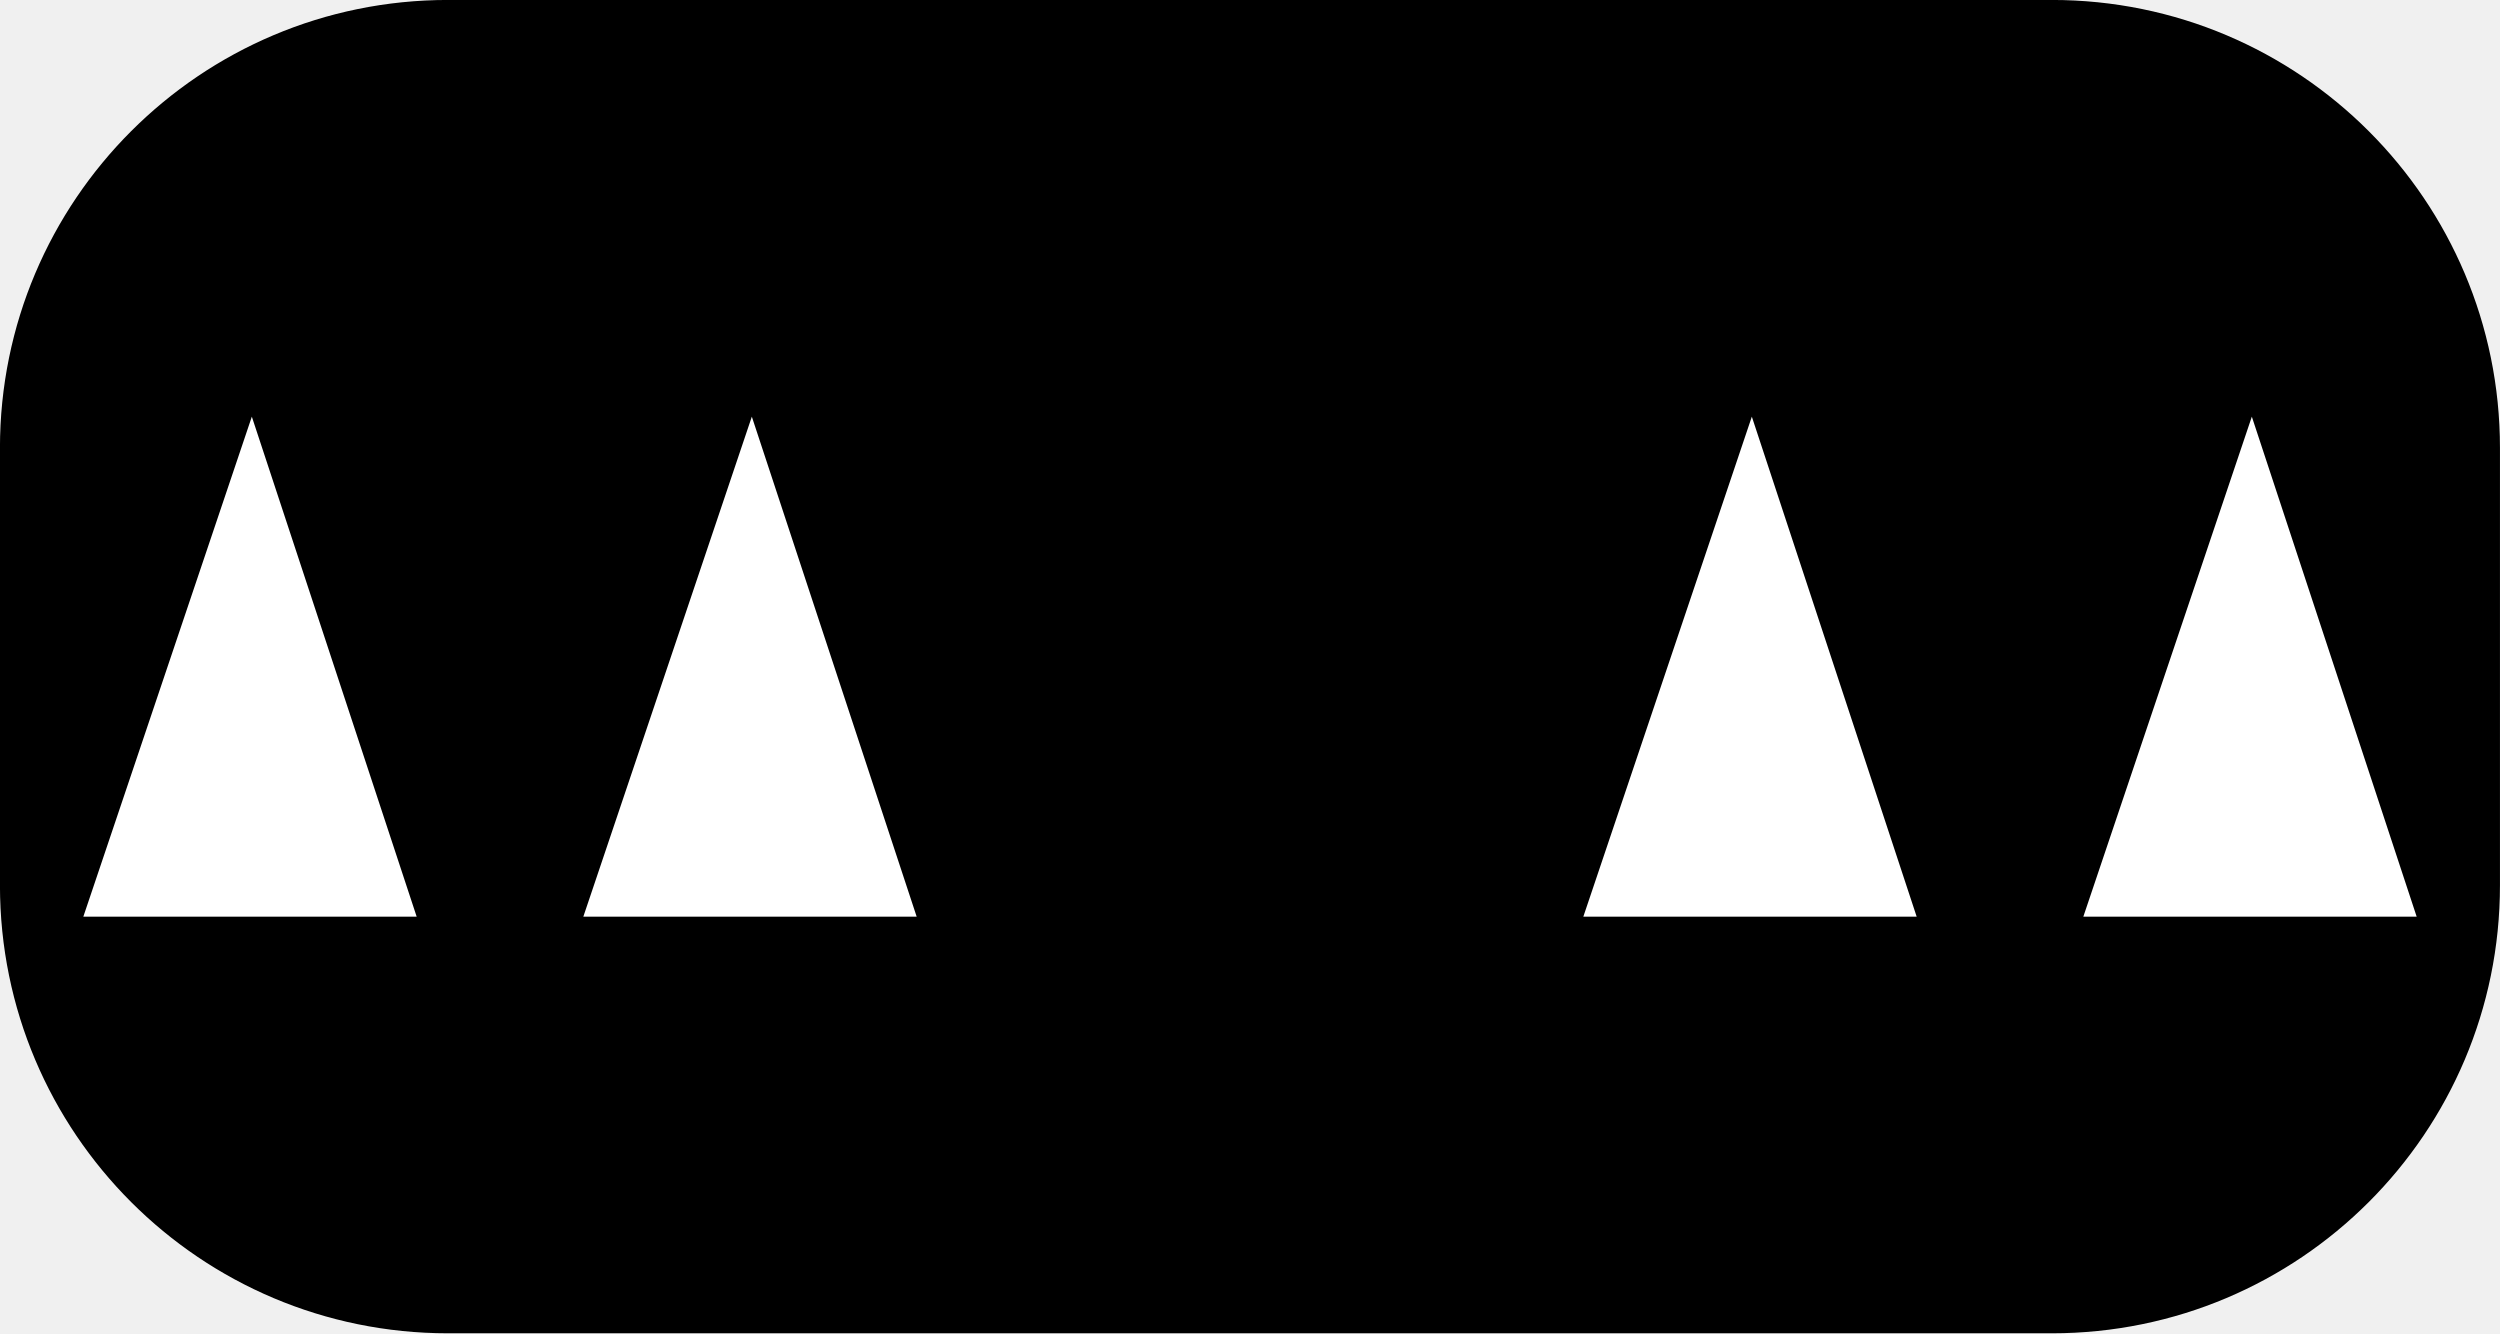
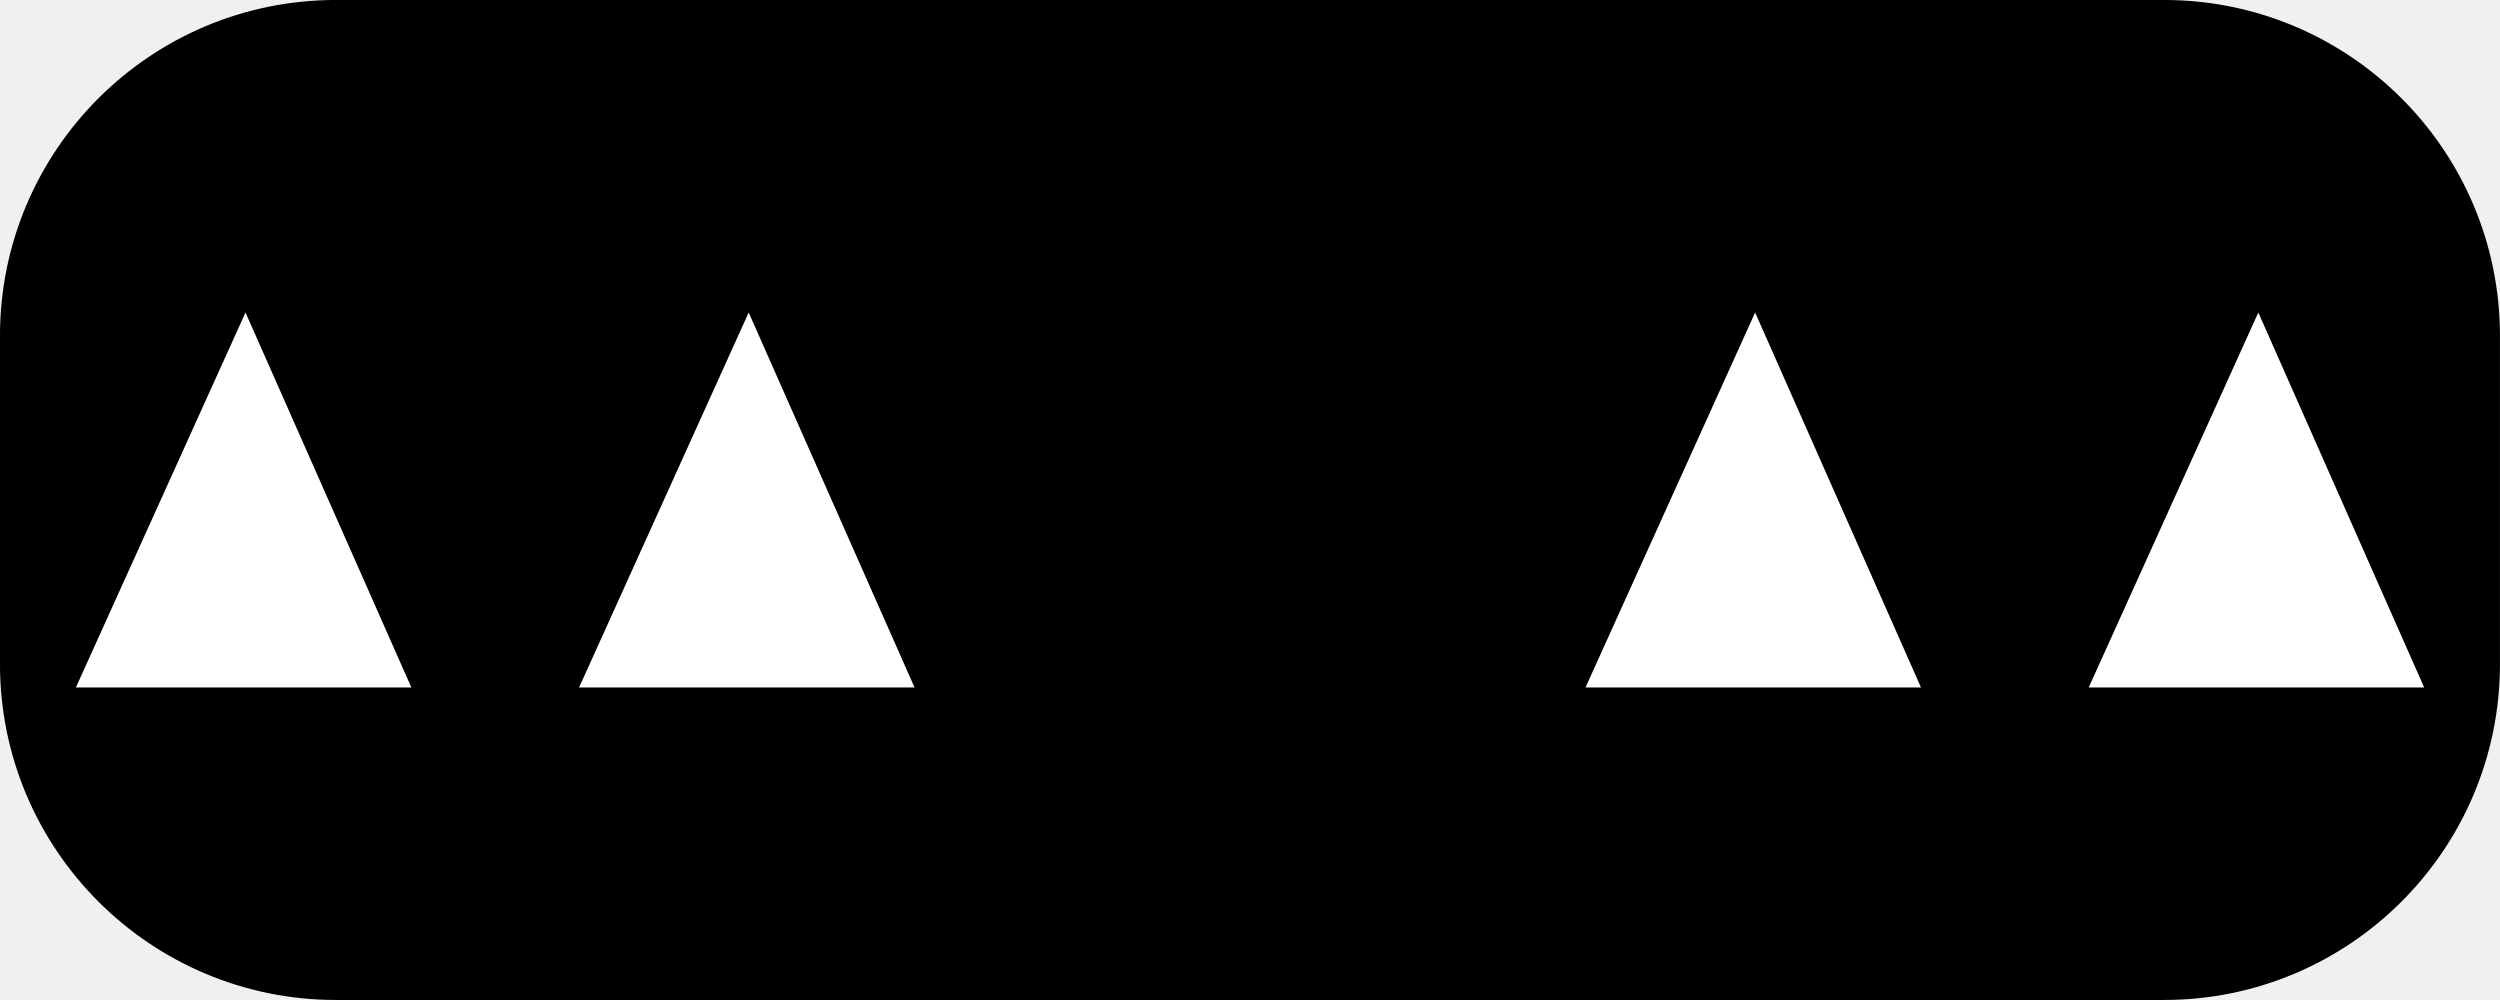
- <svg xmlns="http://www.w3.org/2000/svg" xmlns:xlink="http://www.w3.org/1999/xlink" width="30" height="16" id="svg2" version="1.1" style="display:inline">
+ <svg xmlns="http://www.w3.org/2000/svg" xmlns:xlink="http://www.w3.org/1999/xlink" width="40" height="16" id="svg2" version="1.1" style="display:inline">
  <defs id="defs4">
    <linearGradient id="linearGradient3638">
      <stop id="stop3640" offset="0" style="stop-color:#80a4c4;stop-opacity:1" />
      <stop style="stop-color:#ffffff;stop-opacity:1" offset="0.18" id="stop3642" />
      <stop id="stop3646" offset="0.499" style="stop-color:#ffffff;stop-opacity:1" />
      <stop id="stop3644" offset="1" style="stop-color:#80a4c4;stop-opacity:1" />
    </linearGradient>
    <linearGradient xlink:href="#linearGradient3638" id="linearGradient3636" gradientUnits="userSpaceOnUse" x1="50.003" y1="1012.422" x2="50.003" y2="1052.36" />
  </defs>
  <g id="layer1" transform="translate(0,-1036.362)" style="display:inline">
-     <rect style="fill:#000000;fill-opacity:1;stroke:#000000;stroke-width:0.751;stroke-miterlimit:4;stroke-opacity:1;stroke-dasharray:none" id="rect9640" width="29.249" height="15.249" x="0.375" y="1036.737" rx="5" ry="5" />
-     <path style="fill:#ffffff;fill-opacity:1;stroke:none" d="m 1,1047.362 4,0 -1.978,-6 z" id="path3404" />
-     <path style="fill:#ffffff;fill-opacity:1;stroke:none" d="m 25,1047.362 4,0 -1.978,-6 z" id="path4176" />
-     <path id="path4721" d="m 7,1047.362 4,0 -1.978,-6 z" style="fill:#ffffff;fill-opacity:1;stroke:none" />
-     <path style="fill:#ffffff;fill-opacity:1;stroke:none" d="m 19,1047.362 4,0 -1.978,-6 z" id="path4723" />
+     <rect style="fill:#000000;fill-opacity:1;stroke:#000000;stroke-width:0.751;stroke-miterlimit:4;stroke-opacity:1;stroke-dasharray:none" id="rect9640" width="39.249" height="15.249" x="0.375" y="1036.737" rx="5" ry="5" />
+     <path style="fill:#ffffff;fill-opacity:1;stroke:none" d="m 1.214,1047.362 5.368,0 -2.654,-6 z" id="path3404" />
+     <path style="fill:#ffffff;fill-opacity:1;stroke:none" d="m 33.419,1047.362 5.368,0 -2.654,-6 z" id="path4176" />
+     <path id="path4721" d="m 9.265,1047.362 5.368,0 -2.654,-6 z" style="fill:#ffffff;fill-opacity:1;stroke:none" />
+     <path style="fill:#ffffff;fill-opacity:1;stroke:none" d="m 25.368,1047.362 5.368,0 -2.654,-6 z" id="path4723" />
  </g>
</svg>
